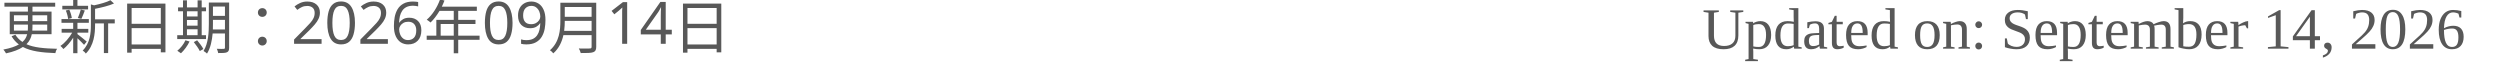
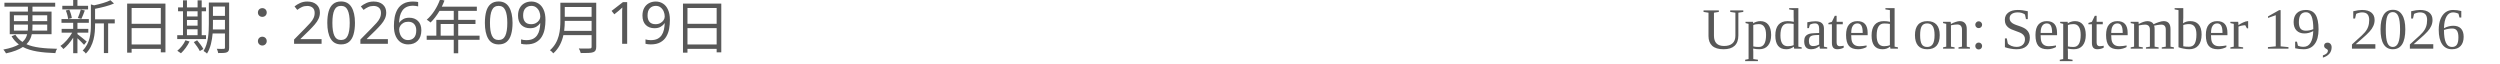
<svg xmlns="http://www.w3.org/2000/svg" width="514px" height="13px" viewBox="0 0 514 13" version="1.1">
  <g id="页面-1" stroke="none" stroke-width="1" fill="none" fill-rule="evenodd" font-family="STSongti-SC-Regular, Songti SC" font-size="12" font-weight="normal" letter-spacing="-0.05" line-spacing="17">
-     <text id="更新日期：2026年09月14日-Stati" fill="#585858">
-       <tspan x="0.128" y="10">更新日期：2026年09月14日                                                                               </tspan>
-       <tspan x="350" y="10" font-family="TimesNewRomanPSMT, Times New Roman">Updated on: September 14, 2026</tspan>
+     <text id="更新日期：2026年09月19日-Stati" fill="#585858">
+       <tspan x="0.128" y="10">更新日期：2026年09月19日                                                                               </tspan>
+       <tspan x="350" y="10" font-family="TimesNewRomanPSMT, Times New Roman">Updated on: September 19, 2026</tspan>
    </text>
  </g>
</svg>
